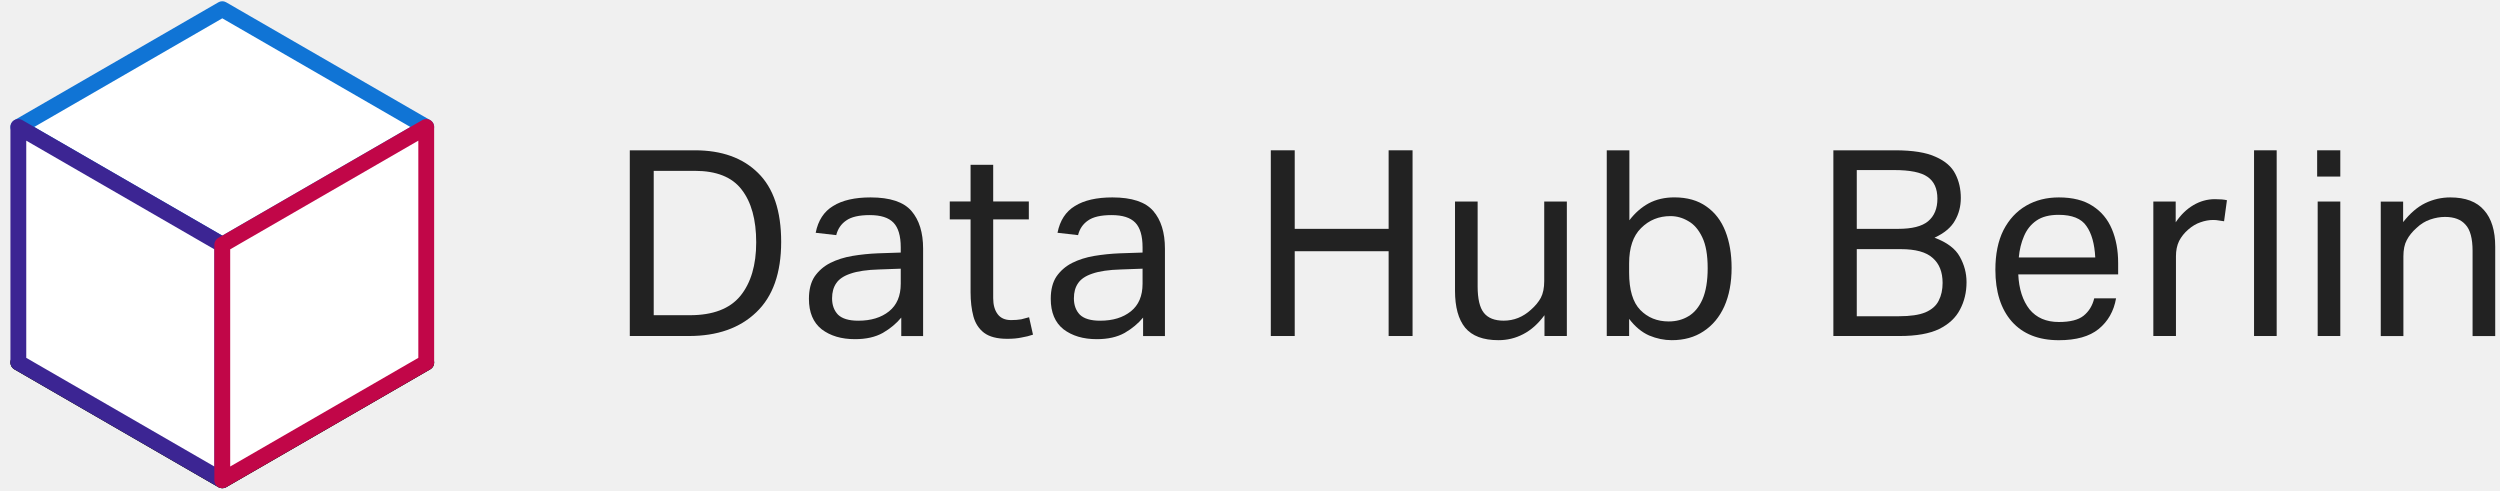
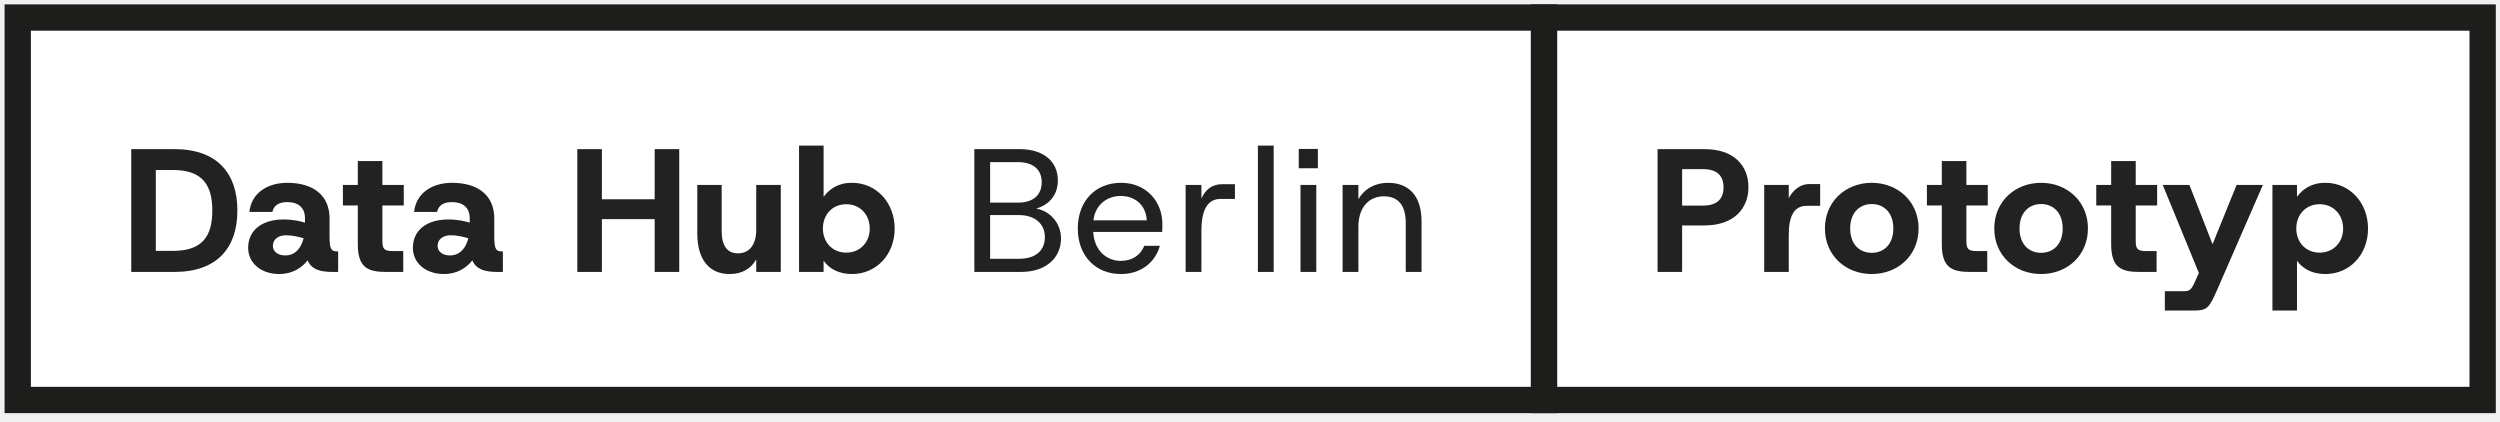
- <svg xmlns="http://www.w3.org/2000/svg" width="316" height="62" viewBox="0 0 316 62" fill="none">
-   <path d="M53.876 45.82L28.097 60.709L2.319 45.82L28.097 30.93L53.876 45.82Z" fill="#D5D4D3" stroke="#222222" stroke-width="2" stroke-linecap="round" stroke-linejoin="round" />
-   <path d="M53.876 45.82L28.097 60.709L2.319 45.82L28.097 30.93L53.876 45.82Z" fill="#D5D4D3" stroke="#222222" stroke-width="2" stroke-linecap="round" stroke-linejoin="round" />
-   <path d="M53.876 16.051L28.098 30.941L2.319 16.051L28.098 1.162L53.876 16.051Z" fill="white" stroke="#1074D5" stroke-width="2" stroke-linecap="round" stroke-linejoin="round" />
-   <path d="M28.097 30.936V60.699L2.319 45.809L2.319 16.046L28.097 30.936Z" fill="white" stroke="#3C2593" stroke-width="2" stroke-linecap="round" stroke-linejoin="round" />
-   <path d="M53.876 16.046V45.809L28.097 60.699V30.936L53.876 16.046Z" fill="white" stroke="#C10648" stroke-width="2" stroke-linecap="round" stroke-linejoin="round" />
-   <path d="M300.928 25.479H303.756V28.076C304.633 26.958 305.564 26.158 306.551 25.676C307.559 25.194 308.611 24.953 309.707 24.953C311.636 24.953 313.06 25.49 313.981 26.564C314.923 27.616 315.395 29.15 315.395 31.166V42.476H312.534V31.725C312.534 30.147 312.238 29.04 311.647 28.405C311.077 27.747 310.211 27.419 309.049 27.419C308.436 27.419 307.811 27.528 307.175 27.747C306.54 27.966 305.97 28.317 305.466 28.799C304.918 29.282 304.501 29.797 304.216 30.345C303.931 30.871 303.789 31.561 303.789 32.416V42.476H300.928V25.479Z" fill="#222222" />
-   <path d="M292.954 25.474H295.815V42.472H292.954V25.474ZM292.888 18.998H295.815V22.318H292.888V18.998Z" fill="#222222" />
-   <path d="M284.912 18.998H287.772V42.472H284.912V18.998Z" fill="#222222" />
-   <path d="M272.181 25.47H275.008V28.1C275.644 27.157 276.389 26.434 277.244 25.93C278.099 25.426 279.008 25.174 279.973 25.174C280.608 25.174 281.112 25.218 281.485 25.305L281.123 27.968C280.904 27.925 280.685 27.892 280.466 27.87C280.247 27.826 280.006 27.804 279.743 27.804C279.217 27.804 278.68 27.903 278.132 28.1C277.606 28.275 277.09 28.582 276.586 29.021C276.104 29.437 275.721 29.919 275.436 30.467C275.173 31.015 275.041 31.651 275.041 32.374V42.468H272.181V25.47Z" fill="#222222" />
-   <path d="M252.216 34.093C252.216 32.12 252.555 30.454 253.235 29.095C253.936 27.736 254.89 26.706 256.095 26.005C257.301 25.303 258.682 24.953 260.238 24.953C261.991 24.953 263.416 25.314 264.512 26.038C265.608 26.739 266.419 27.714 266.945 28.964C267.471 30.213 267.734 31.638 267.734 33.238V34.684H255.109C255.196 36.526 255.668 37.994 256.523 39.09C257.399 40.164 258.638 40.701 260.238 40.701C261.662 40.701 262.704 40.438 263.361 39.912C264.041 39.364 264.49 38.63 264.709 37.709H267.471C267.186 39.331 266.452 40.624 265.268 41.589C264.106 42.531 262.43 43.002 260.238 43.002C257.673 43.002 255.69 42.213 254.287 40.635C252.906 39.057 252.216 36.876 252.216 34.093ZM255.832 29.851C255.481 30.662 255.262 31.561 255.175 32.547H264.841C264.753 30.816 264.38 29.49 263.723 28.569C263.087 27.627 261.914 27.155 260.205 27.155C259.043 27.155 258.112 27.396 257.41 27.879C256.709 28.361 256.183 29.018 255.832 29.851Z" fill="#222222" />
-   <path d="M231.737 18.998H239.529C241.764 18.998 243.474 19.272 244.658 19.82C245.863 20.346 246.696 21.069 247.156 21.989C247.617 22.888 247.847 23.896 247.847 25.014C247.847 26.088 247.595 27.053 247.09 27.907C246.608 28.762 245.753 29.475 244.526 30.044C246.104 30.636 247.167 31.436 247.715 32.444C248.285 33.453 248.57 34.527 248.57 35.666C248.57 36.938 248.296 38.089 247.748 39.119C247.222 40.149 246.345 40.971 245.118 41.584C243.89 42.176 242.225 42.472 240.12 42.472H231.737V18.998ZM245.545 35.765C245.545 34.384 245.129 33.332 244.296 32.609C243.485 31.864 242.137 31.491 240.252 31.491H234.696V39.973H240.022C241.468 39.973 242.586 39.809 243.375 39.48C244.186 39.13 244.745 38.636 245.052 38.001C245.381 37.365 245.545 36.62 245.545 35.765ZM244.888 25.113C244.888 23.841 244.471 22.921 243.638 22.351C242.827 21.781 241.425 21.496 239.43 21.496H234.696V28.927H239.923C241.677 28.927 242.937 28.609 243.704 27.973C244.493 27.316 244.888 26.362 244.888 25.113Z" fill="#222222" />
-   <path d="M205.921 42.472H203.094V18.998H205.954V27.842C206.656 26.921 207.467 26.209 208.387 25.705C209.33 25.201 210.415 24.948 211.642 24.948C213.264 24.948 214.612 25.332 215.686 26.099C216.76 26.844 217.56 27.886 218.086 29.223C218.612 30.559 218.875 32.105 218.875 33.858C218.875 35.721 218.568 37.343 217.955 38.724C217.341 40.083 216.464 41.135 215.324 41.88C214.207 42.626 212.87 42.998 211.313 42.998C210.349 42.998 209.395 42.801 208.453 42.406C207.511 41.99 206.667 41.288 205.921 40.302V42.472ZM205.921 33.299V34.45C205.921 36.642 206.393 38.22 207.335 39.184C208.278 40.149 209.472 40.631 210.919 40.631C211.861 40.631 212.694 40.412 213.417 39.973C214.163 39.535 214.755 38.823 215.193 37.836C215.631 36.828 215.85 35.513 215.85 33.891C215.85 32.225 215.62 30.921 215.16 29.979C214.7 29.014 214.108 28.335 213.385 27.94C212.683 27.524 211.938 27.316 211.149 27.316C209.68 27.316 208.442 27.82 207.434 28.828C206.426 29.814 205.921 31.305 205.921 33.299Z" fill="#222222" />
-   <path d="M183.913 36.751V25.474H186.773V36.192C186.773 37.77 187.036 38.888 187.562 39.545C188.088 40.203 188.921 40.532 190.061 40.532C191.354 40.532 192.505 40.072 193.513 39.151C194.061 38.669 194.477 38.165 194.762 37.639C195.047 37.091 195.19 36.389 195.19 35.534V25.474H198.05V42.472H195.222V39.841C194.411 40.937 193.513 41.737 192.526 42.241C191.562 42.746 190.521 42.998 189.403 42.998C187.474 42.998 186.072 42.472 185.195 41.419C184.34 40.367 183.913 38.811 183.913 36.751Z" fill="#222222" />
-   <path d="M175.522 31.754H163.653V42.472H160.629V18.998H163.653V28.927H175.522V18.998H178.547V42.472H175.522V31.754Z" fill="#222222" />
-   <path d="M132.815 37.775C132.815 36.613 133.056 35.671 133.538 34.947C134.042 34.224 134.7 33.654 135.511 33.238C136.343 32.821 137.275 32.525 138.305 32.35C139.357 32.175 140.42 32.065 141.494 32.021L144.42 31.923V31.265C144.42 29.819 144.114 28.777 143.5 28.142C142.886 27.506 141.889 27.188 140.508 27.188C139.149 27.188 138.152 27.419 137.516 27.879C136.88 28.317 136.464 28.931 136.267 29.72L133.669 29.424C133.976 27.868 134.711 26.739 135.872 26.038C137.034 25.314 138.612 24.953 140.607 24.953C143.061 24.953 144.782 25.523 145.768 26.662C146.755 27.802 147.248 29.391 147.248 31.43V42.476H144.486V40.142C143.872 40.887 143.094 41.534 142.152 42.082C141.209 42.608 140.037 42.871 138.634 42.871C136.924 42.871 135.522 42.454 134.426 41.621C133.352 40.767 132.815 39.484 132.815 37.775ZM135.741 37.709C135.741 38.564 135.993 39.254 136.497 39.78C137.023 40.285 137.878 40.537 139.061 40.537C140.661 40.537 141.955 40.142 142.941 39.353C143.927 38.564 144.42 37.402 144.42 35.868V33.961L141.692 34.06C140.157 34.103 138.952 34.279 138.075 34.586C137.22 34.871 136.617 35.276 136.267 35.802C135.916 36.306 135.741 36.942 135.741 37.709Z" fill="#222222" />
-   <path d="M122.68 36.941V27.736H120.05V25.467H122.68V20.831H125.54V25.467H130.044V27.736H125.54V37.697C125.54 38.53 125.726 39.199 126.099 39.703C126.472 40.207 127.041 40.459 127.809 40.459C128.291 40.459 128.718 40.426 129.091 40.361C129.463 40.273 129.792 40.185 130.077 40.098L130.57 42.3C130.132 42.454 129.65 42.574 129.124 42.662C128.62 42.772 128.017 42.826 127.315 42.826C126.044 42.826 125.069 42.574 124.389 42.07C123.732 41.566 123.282 40.876 123.041 39.999C122.8 39.1 122.68 38.081 122.68 36.941Z" fill="#222222" />
-   <path d="M102.248 37.775C102.248 36.613 102.489 35.671 102.971 34.947C103.476 34.224 104.133 33.654 104.944 33.238C105.777 32.821 106.709 32.525 107.739 32.35C108.791 32.175 109.854 32.065 110.928 32.021L113.854 31.923V31.265C113.854 29.819 113.547 28.777 112.933 28.142C112.32 27.506 111.322 27.188 109.941 27.188C108.583 27.188 107.585 27.419 106.95 27.879C106.314 28.317 105.898 28.931 105.7 29.72L103.103 29.424C103.41 27.868 104.144 26.739 105.306 26.038C106.467 25.314 108.046 24.953 110.04 24.953C112.495 24.953 114.216 25.523 115.202 26.662C116.188 27.802 116.681 29.391 116.681 31.43V42.476H113.92V40.142C113.306 40.887 112.528 41.534 111.585 42.082C110.643 42.608 109.47 42.871 108.067 42.871C106.358 42.871 104.955 42.454 103.859 41.621C102.785 40.767 102.248 39.484 102.248 37.775ZM105.174 37.709C105.174 38.564 105.426 39.254 105.93 39.78C106.456 40.285 107.311 40.537 108.495 40.537C110.095 40.537 111.388 40.142 112.374 39.353C113.361 38.564 113.854 37.402 113.854 35.868V33.961L111.125 34.06C109.591 34.103 108.385 34.279 107.509 34.586C106.654 34.871 106.051 35.276 105.7 35.802C105.35 36.306 105.174 36.942 105.174 37.709Z" fill="#222222" />
-   <path d="M79.606 18.998H87.825C91.222 18.998 93.885 19.951 95.814 21.858C97.765 23.765 98.74 26.669 98.74 30.57C98.74 34.516 97.688 37.486 95.584 39.48C93.502 41.475 90.663 42.472 87.069 42.472H79.606V18.998ZM95.584 30.636C95.584 27.765 94.97 25.54 93.743 23.962C92.537 22.384 90.565 21.595 87.825 21.595H82.63V39.842H87.2C90.115 39.842 92.241 39.031 93.578 37.409C94.915 35.765 95.584 33.508 95.584 30.636Z" fill="#222222" />
+ <svg xmlns="http://www.w3.org/2000/svg" width="285" height="48" viewBox="0 0 285 48" fill="none">
+   <path d="M176.022 2H2.022V45.598H176.022V2Z" fill="white" stroke="#1D1D1B" stroke-width="3" />
+   <path d="M283.022 2H176.022V45.598H283.022V2Z" fill="white" stroke="#1D1D1B" stroke-width="3" />
+   <path d="M14.962 31V17H19.882C24.782 17 27.062 19.78 27.062 24C27.062 28.22 24.782 31 19.882 31H14.962ZM17.762 28.6H19.722C23.102 28.6 24.202 26.9 24.202 24C24.202 21.12 23.102 19.38 19.722 19.38H17.762V28.6ZM31.849 31.24C29.649 31.24 28.289 29.9 28.289 28.26C28.289 26.22 29.909 25.02 32.309 25.02C33.449 25.02 34.249 25.22 34.769 25.38V24.9C34.769 23.6 33.929 23.04 32.749 23.04C31.949 23.04 31.229 23.3 31.049 24.16H28.429C28.649 22.04 30.449 20.84 32.749 20.84C35.729 20.84 37.569 22.28 37.569 24.9V26.96C37.569 28.5 37.809 28.66 38.469 28.66H38.549V31H37.929C36.489 31 35.509 30.72 35.069 29.68C34.369 30.58 33.269 31.24 31.849 31.24ZM32.509 29.12C33.649 29.12 34.329 28.3 34.609 27.16C34.069 27 33.329 26.82 32.609 26.82C31.789 26.82 31.109 27.24 31.109 28.02C31.109 28.66 31.649 29.12 32.509 29.12ZM43.971 31C41.891 31 40.791 30.46 40.791 27.84V23.42H39.091V21.08H40.791V18.36H43.591V21.08H46.031V23.42H43.591V27.5C43.591 28.42 43.851 28.62 44.791 28.62H45.971V31H43.971ZM50.627 31.24C48.427 31.24 47.067 29.9 47.067 28.26C47.067 26.22 48.687 25.02 51.087 25.02C52.227 25.02 53.027 25.22 53.547 25.38V24.9C53.547 23.6 52.707 23.04 51.527 23.04C50.727 23.04 50.007 23.3 49.827 24.16H47.207C47.427 22.04 49.227 20.84 51.527 20.84C54.507 20.84 56.347 22.28 56.347 24.9V26.96C56.347 28.5 56.587 28.66 57.247 28.66H57.327V31H56.707C55.267 31 54.287 30.72 53.847 29.68C53.147 30.58 52.047 31.24 50.627 31.24ZM51.287 29.12C52.427 29.12 53.107 28.3 53.387 27.16C52.847 27 52.107 26.82 51.387 26.82C50.567 26.82 49.887 27.24 49.887 28.02C49.887 28.66 50.427 29.12 51.287 29.12ZM65.814 31V17H68.614V22.72H74.633V17H77.433V31H74.633V24.98H68.614V31H65.814ZM83.17 31.24C80.87 31.24 79.49 29.6 79.49 26.62V21.08H82.27V26.36C82.27 27.98 82.89 28.88 84.11 28.88C85.45 28.88 86.21 27.88 86.21 26.2V21.08H89.01V31H86.21V29.58C85.63 30.6 84.63 31.24 83.17 31.24ZM97.131 31.24C95.671 31.24 94.571 30.68 93.891 29.72V31H91.091V16.6H93.891V22.44C94.531 21.58 95.491 20.84 97.131 20.84C99.891 20.84 101.991 23.08 101.991 26.06C101.991 29.04 99.891 31.24 97.131 31.24ZM96.471 28.8C98.031 28.8 99.151 27.64 99.151 26.06C99.151 24.46 98.031 23.28 96.471 23.28C94.911 23.28 93.811 24.46 93.811 26.04C93.811 27.64 94.911 28.8 96.471 28.8ZM111.075 31V17H116.215C119.135 17 120.595 18.54 120.595 20.56C120.595 22.36 119.475 23.38 118.135 23.78C119.715 24.06 120.955 25.44 120.955 27.18C120.955 29.32 119.335 31 116.395 31H111.075ZM112.875 23.1H116.055C117.795 23.1 118.755 22.22 118.755 20.78C118.755 19.38 117.855 18.48 115.995 18.48H112.875V23.1ZM112.875 29.5H116.195C118.035 29.5 119.115 28.58 119.115 27.04C119.115 25.5 117.975 24.52 116.155 24.52H112.875V29.5ZM127.789 31.24C124.909 31.24 122.869 29.18 122.869 26.06C122.869 22.92 124.869 20.84 127.809 20.84C130.709 20.84 132.509 23.02 132.509 25.52C132.509 25.8 132.509 26.08 132.489 26.44H124.629C124.749 28.62 126.209 29.74 127.769 29.74C129.089 29.74 130.029 29.08 130.449 28.02H132.229C131.709 29.86 130.129 31.24 127.789 31.24ZM127.769 22.34C126.229 22.34 124.869 23.3 124.649 25.12H130.729C130.649 23.4 129.409 22.34 127.769 22.34ZM135.162 31V21.08H136.962V22.64C137.402 21.62 138.182 21 139.302 21H140.782V22.68H139.122C137.822 22.68 136.962 23.7 136.962 26.28V31H135.162ZM143.399 31V16.6H145.199V31H143.399ZM148.057 19.18V16.98H150.237V19.18H148.057ZM148.257 31V21.08H150.057V31H148.257ZM153.056 31V21.08H154.856V22.72C155.496 21.56 156.736 20.84 158.216 20.84C160.556 20.84 162.056 22.26 162.056 25.24V31H160.256V25.42C160.256 23.4 159.396 22.38 157.756 22.38C156.076 22.38 154.856 23.62 154.856 25.86V31H153.056Z" fill="#222222" />
+   <path d="M188.962 31V17H194.302C197.682 17 199.322 18.88 199.322 21.36C199.322 23.66 197.782 25.7 194.302 25.7H191.762V31H188.962ZM191.762 23.44H194.122C195.782 23.44 196.482 22.64 196.482 21.36C196.482 20.06 195.782 19.28 194.122 19.28H191.762V23.44ZM201.119 31V21.08H203.919V22.58C204.459 21.6 205.259 20.98 206.279 20.98H207.499V23.46H205.999C204.499 23.46 203.919 24.64 203.919 26.8V31H201.119ZM213.38 31.24C210.38 31.24 208.04 29.1 208.04 26.04C208.04 22.98 210.4 20.84 213.38 20.84C216.36 20.84 218.72 22.98 218.72 26.04C218.72 29.1 216.38 31.24 213.38 31.24ZM213.38 28.82C214.74 28.82 215.84 27.88 215.84 26.04C215.84 24.2 214.72 23.26 213.38 23.26C212.04 23.26 210.92 24.2 210.92 26.04C210.92 27.88 212.02 28.82 213.38 28.82ZM224.547 31C222.467 31 221.367 30.46 221.367 27.84V23.42H219.667V21.08H221.367V18.36H224.167V21.08H226.607V23.42H224.167V27.5C224.167 28.42 224.427 28.62 225.367 28.62H226.547V31H224.547ZM232.686 31.24C229.686 31.24 227.346 29.1 227.346 26.04C227.346 22.98 229.706 20.84 232.686 20.84C235.666 20.84 238.026 22.98 238.026 26.04C238.026 29.1 235.686 31.24 232.686 31.24ZM232.686 28.82C234.046 28.82 235.146 27.88 235.146 26.04C235.146 24.2 234.026 23.26 232.686 23.26C231.346 23.26 230.226 24.2 230.226 26.04C230.226 27.88 231.326 28.82 232.686 28.82ZM243.853 31C241.773 31 240.673 30.46 240.673 27.84V23.42H238.973V21.08H240.673V18.36H243.473V21.08H245.913V23.42H243.473V27.5C243.473 28.42 243.733 28.62 244.673 28.62H245.853V31H243.853ZM246.791 35.4V33.2H248.951C249.551 33.2 249.791 33.1 250.211 32.14L250.671 31.12L246.551 21.08H249.591L252.231 27.84L254.971 21.08H257.971L252.711 33.14C251.871 35.06 251.591 35.4 250.211 35.4H246.791ZM259.056 35.4V21.08H261.856V22.44C262.496 21.58 263.456 20.84 265.096 20.84C267.856 20.84 269.956 23.08 269.956 26.06C269.956 29.04 267.856 31.24 265.096 31.24C263.636 31.24 262.536 30.68 261.856 29.72V35.4H259.056ZM264.436 28.8C265.996 28.8 267.116 27.64 267.116 26.06C267.116 24.46 265.996 23.28 264.436 23.28C262.876 23.28 261.776 24.46 261.776 26.04C261.776 27.64 262.876 28.8 264.436 28.8Z" fill="#222222" />
</svg>
